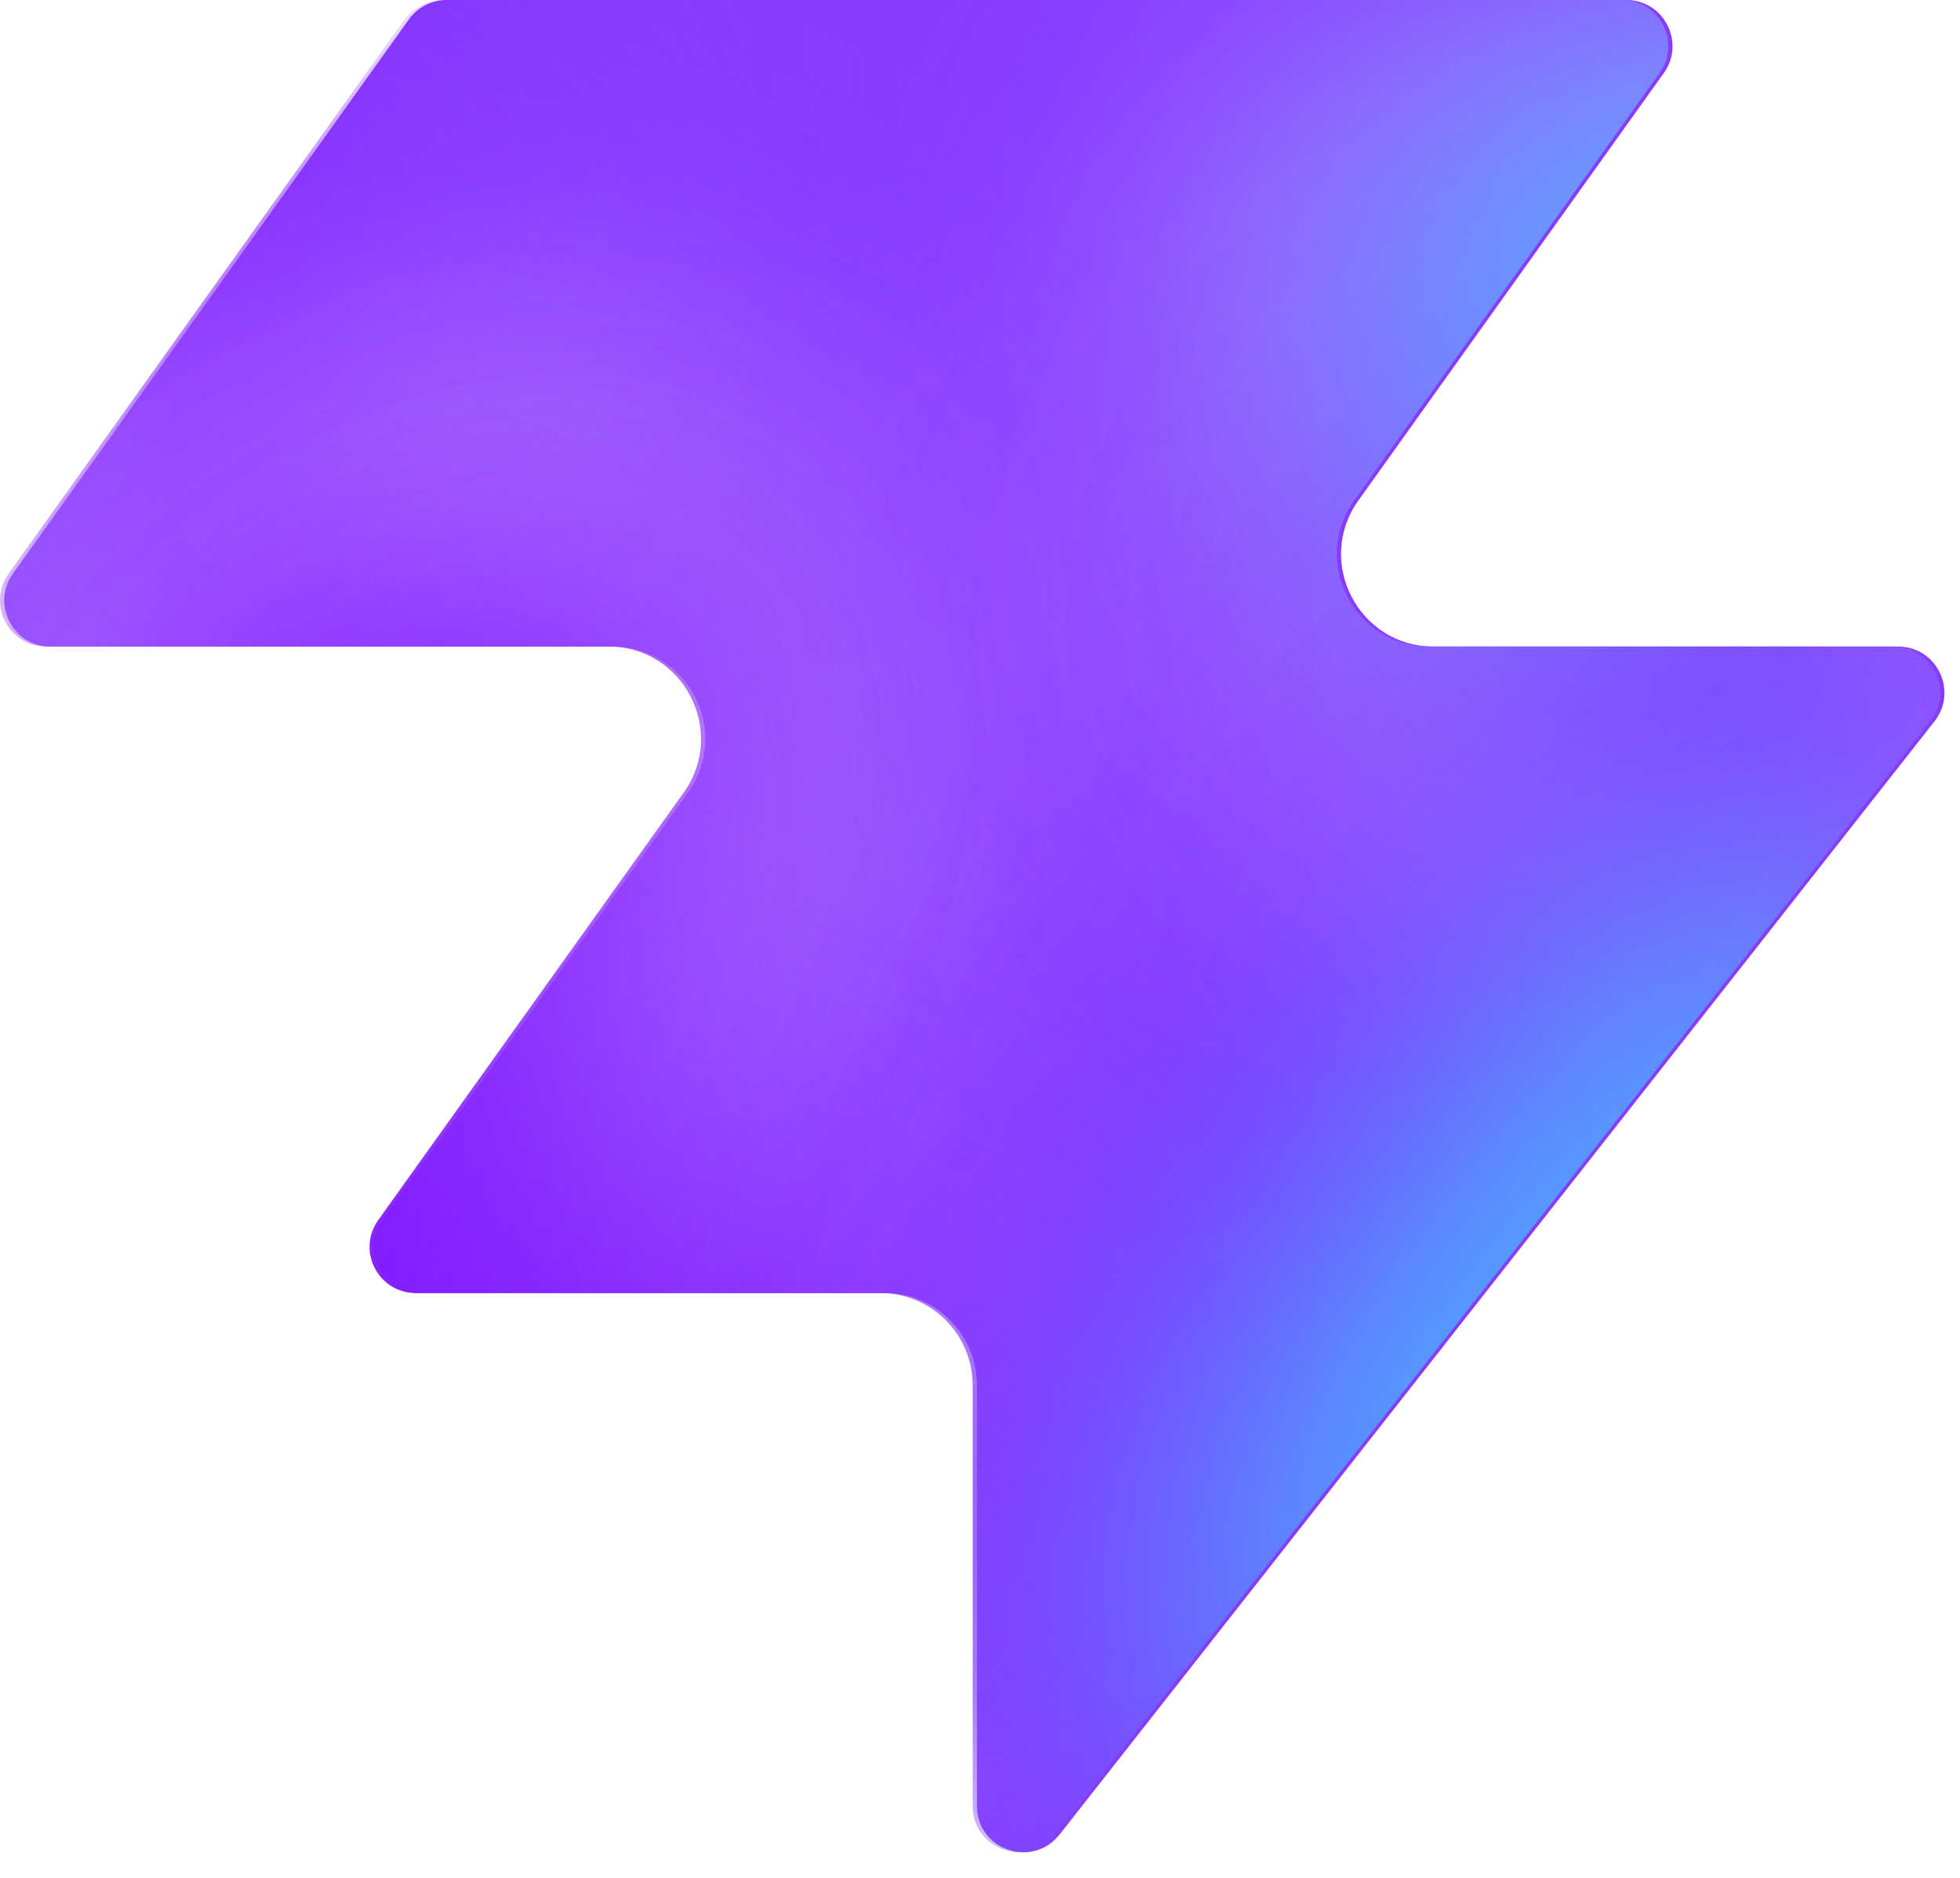
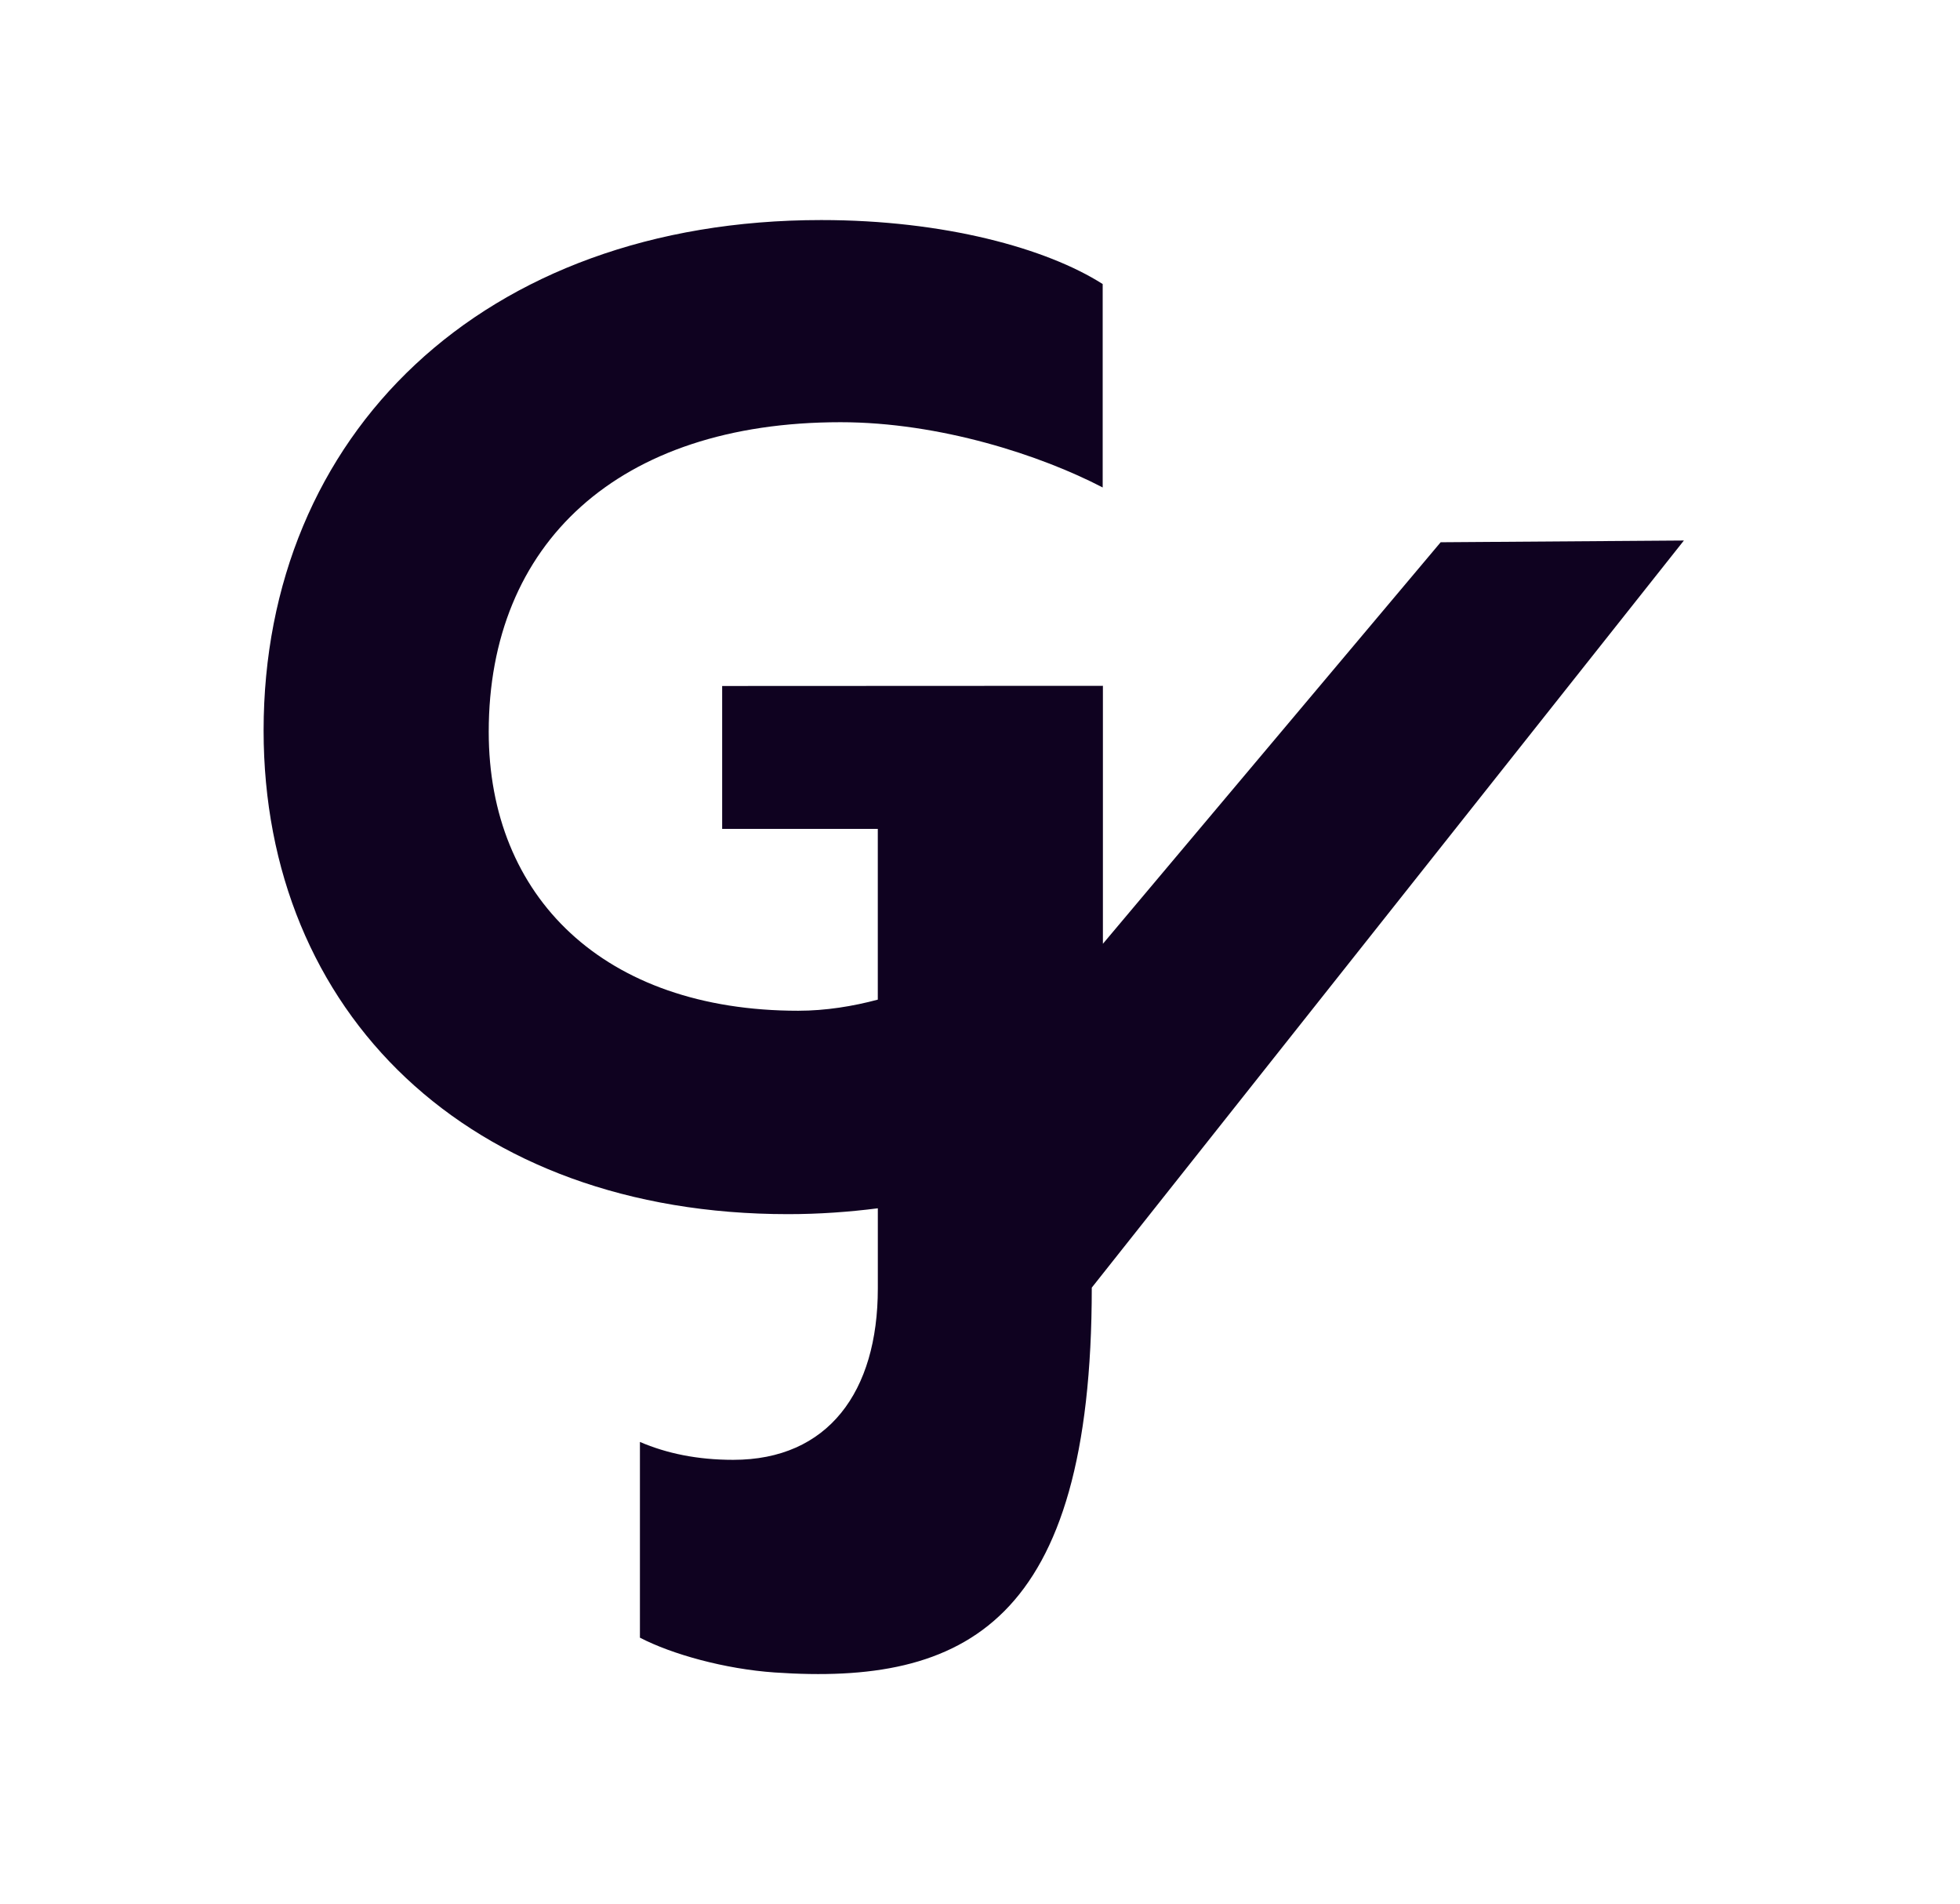
- <svg xmlns="http://www.w3.org/2000/svg" width="48" height="46" fill="none" viewBox="0 0 48 46">
-   <path fill="#863bff" d="M25.946 44.938c-.664.845-2.021.375-2.021-.698V33.937a2.26 2.26 0 0 0-2.262-2.262H10.287c-.92 0-1.456-1.04-.92-1.788l7.48-10.471c1.07-1.497 0-3.578-1.842-3.578H1.237c-.92 0-1.456-1.04-.92-1.788L10.013.474c.214-.297.556-.474.92-.474h28.894c.92 0 1.456 1.04.92 1.788l-7.48 10.471c-1.07 1.498 0 3.579 1.842 3.579h11.377c.943 0 1.473 1.088.89 1.83L25.947 44.94z" style="fill:#863bff;fill:color(display-p3 .525 .23 1);fill-opacity:1" />
-   <mask id="a" width="48" height="46" x="0" y="0" maskUnits="userSpaceOnUse" style="mask-type:alpha">
-     <path fill="#000" d="M25.842 44.938c-.664.844-2.021.375-2.021-.698V33.937a2.26 2.26 0 0 0-2.262-2.262H10.183c-.92 0-1.456-1.04-.92-1.788l7.48-10.471c1.07-1.498 0-3.579-1.842-3.579H1.133c-.92 0-1.456-1.04-.92-1.787L9.91.473c.214-.297.556-.474.92-.474h28.894c.92 0 1.456 1.04.92 1.788l-7.48 10.471c-1.07 1.498 0 3.578 1.842 3.578h11.377c.943 0 1.473 1.088.89 1.832L25.843 44.94z" style="fill:#000;fill-opacity:1" />
-   </mask>
-   <g mask="url(#a)">
-     <g filter="url(#b)">
-       <ellipse cx="5.508" cy="14.704" fill="#ede6ff" rx="5.508" ry="14.704" style="fill:#ede6ff;fill:color(display-p3 .927 .903 1);fill-opacity:1" transform="matrix(.00324 1 1 -.00324 -4.47 31.516)" />
-     </g>
-     <g filter="url(#c)">
-       <ellipse cx="10.399" cy="29.851" fill="#ede6ff" rx="10.399" ry="29.851" style="fill:#ede6ff;fill:color(display-p3 .927 .903 1);fill-opacity:1" transform="matrix(.00324 1 1 -.00324 -39.328 7.883)" />
-     </g>
-     <g filter="url(#d)">
-       <ellipse cx="5.508" cy="30.487" fill="#7e14ff" rx="5.508" ry="30.487" style="fill:#7e14ff;fill:color(display-p3 .492 .077 1);fill-opacity:1" transform="rotate(89.814 -25.913 -14.639)scale(1 -1)" />
-     </g>
-     <g filter="url(#e)">
-       <ellipse cx="5.508" cy="30.599" fill="#7e14ff" rx="5.508" ry="30.599" style="fill:#7e14ff;fill:color(display-p3 .492 .077 1);fill-opacity:1" transform="rotate(89.814 -32.644 -3.334)scale(1 -1)" />
-     </g>
-     <g filter="url(#f)">
-       <ellipse cx="5.508" cy="30.599" fill="#7e14ff" rx="5.508" ry="30.599" style="fill:#7e14ff;fill:color(display-p3 .492 .077 1);fill-opacity:1" transform="matrix(.00324 1 1 -.00324 -34.34 30.47)" />
-     </g>
-     <g filter="url(#g)">
-       <ellipse cx="14.072" cy="22.078" fill="#ede6ff" rx="14.072" ry="22.078" style="fill:#ede6ff;fill:color(display-p3 .927 .903 1);fill-opacity:1" transform="rotate(93.35 24.506 48.493)scale(-1 1)" />
-     </g>
-     <g filter="url(#h)">
-       <ellipse cx="3.47" cy="21.501" fill="#7e14ff" rx="3.47" ry="21.501" style="fill:#7e14ff;fill:color(display-p3 .492 .077 1);fill-opacity:1" transform="rotate(89.009 28.708 47.59)scale(-1 1)" />
-     </g>
-     <g filter="url(#i)">
-       <ellipse cx="3.47" cy="21.501" fill="#7e14ff" rx="3.47" ry="21.501" style="fill:#7e14ff;fill:color(display-p3 .492 .077 1);fill-opacity:1" transform="rotate(89.009 28.708 47.59)scale(-1 1)" />
-     </g>
-     <g filter="url(#j)">
-       <ellipse cx=".387" cy="8.972" fill="#7e14ff" rx="4.407" ry="29.108" style="fill:#7e14ff;fill:color(display-p3 .492 .077 1);fill-opacity:1" transform="rotate(39.51 .387 8.972)" />
-     </g>
-     <g filter="url(#k)">
-       <ellipse cx="47.523" cy="-6.092" fill="#7e14ff" rx="4.407" ry="29.108" style="fill:#7e14ff;fill:color(display-p3 .492 .077 1);fill-opacity:1" transform="rotate(37.892 47.523 -6.092)" />
-     </g>
-     <g filter="url(#l)">
-       <ellipse cx="41.412" cy="6.333" fill="#47bfff" rx="5.971" ry="9.665" style="fill:#47bfff;fill:color(display-p3 .28 .748 1);fill-opacity:1" transform="rotate(37.892 41.412 6.333)" />
-     </g>
-     <g filter="url(#m)">
-       <ellipse cx="-1.879" cy="38.332" fill="#7e14ff" rx="4.407" ry="29.108" style="fill:#7e14ff;fill:color(display-p3 .492 .077 1);fill-opacity:1" transform="rotate(37.892 -1.88 38.332)" />
-     </g>
-     <g filter="url(#n)">
-       <ellipse cx="-1.879" cy="38.332" fill="#7e14ff" rx="4.407" ry="29.108" style="fill:#7e14ff;fill:color(display-p3 .492 .077 1);fill-opacity:1" transform="rotate(37.892 -1.88 38.332)" />
-     </g>
-     <g filter="url(#o)">
-       <ellipse cx="35.651" cy="29.907" fill="#7e14ff" rx="4.407" ry="29.108" style="fill:#7e14ff;fill:color(display-p3 .492 .077 1);fill-opacity:1" transform="rotate(37.892 35.651 29.907)" />
-     </g>
-     <g filter="url(#p)">
-       <ellipse cx="38.418" cy="32.4" fill="#47bfff" rx="5.971" ry="15.297" style="fill:#47bfff;fill:color(display-p3 .28 .748 1);fill-opacity:1" transform="rotate(37.892 38.418 32.4)" />
-     </g>
+ <svg xmlns="http://www.w3.org/2000/svg" width="100%" height="100%" viewBox="0 0 69 67" version="1.1" xml:space="preserve" style="fill-rule:evenodd;clip-rule:evenodd;stroke-linejoin:round;stroke-miterlimit:2;">
+   <rect id="Logo-jgv-Favicon-32px" x="0" y="0" width="68.557" height="66.667" style="fill:none;" />
+   <g id="Logo1" />
+   <g id="Logo2">
+     <path d="M50.717,19.085l-11.89,14.132l0,-9.079l-13.404,0.006l0,5.03l5.479,0l0,6.009c-0.867,0.232 -1.831,0.391 -2.8,0.391c-6.845,0 -10.897,-4.008 -10.897,-9.817c0,-6.619 4.548,-10.897 12.383,-10.897c3.512,0 7.07,1.171 9.231,2.297l0,-7.16c-1.981,-1.261 -5.584,-2.252 -9.906,-2.252c-11.933,0 -19.633,7.565 -19.633,17.967c0,9.907 7.205,17.021 18.462,17.021c1.09,0 2.149,-0.077 3.161,-0.206l0,2.82c0,3.647 -1.756,6.033 -5.088,6.033c-1.261,0 -2.342,-0.224 -3.287,-0.63l0,6.889c1.126,0.585 2.992,1.104 4.744,1.225c6.682,0.459 11.163,-1.71 11.163,-13.545l20.845,-26.295l-8.562,0.061Z" style="fill:#0f0220;fill-rule:nonzero;" />
  </g>
-   <defs>
-     <filter id="b" width="60.045" height="41.654" x="-19.77" y="16.149" color-interpolation-filters="sRGB" filterUnits="userSpaceOnUse">
-       <feFlood flood-opacity="0" result="BackgroundImageFix" />
-       <feBlend in="SourceGraphic" in2="BackgroundImageFix" result="shape" />
-       <feGaussianBlur result="effect1_foregroundBlur_2002_17158" stdDeviation="7.659" />
-     </filter>
-     <filter id="c" width="90.34" height="51.437" x="-54.613" y="-7.533" color-interpolation-filters="sRGB" filterUnits="userSpaceOnUse">
-       <feFlood flood-opacity="0" result="BackgroundImageFix" />
-       <feBlend in="SourceGraphic" in2="BackgroundImageFix" result="shape" />
-       <feGaussianBlur result="effect1_foregroundBlur_2002_17158" stdDeviation="7.659" />
-     </filter>
-     <filter id="d" width="79.355" height="29.4" x="-49.64" y="2.03" color-interpolation-filters="sRGB" filterUnits="userSpaceOnUse">
-       <feFlood flood-opacity="0" result="BackgroundImageFix" />
-       <feBlend in="SourceGraphic" in2="BackgroundImageFix" result="shape" />
-       <feGaussianBlur result="effect1_foregroundBlur_2002_17158" stdDeviation="4.596" />
-     </filter>
-     <filter id="e" width="79.579" height="29.4" x="-45.045" y="20.029" color-interpolation-filters="sRGB" filterUnits="userSpaceOnUse">
-       <feFlood flood-opacity="0" result="BackgroundImageFix" />
-       <feBlend in="SourceGraphic" in2="BackgroundImageFix" result="shape" />
-       <feGaussianBlur result="effect1_foregroundBlur_2002_17158" stdDeviation="4.596" />
-     </filter>
-     <filter id="f" width="79.579" height="29.4" x="-43.513" y="21.178" color-interpolation-filters="sRGB" filterUnits="userSpaceOnUse">
-       <feFlood flood-opacity="0" result="BackgroundImageFix" />
-       <feBlend in="SourceGraphic" in2="BackgroundImageFix" result="shape" />
-       <feGaussianBlur result="effect1_foregroundBlur_2002_17158" stdDeviation="4.596" />
-     </filter>
-     <filter id="g" width="74.749" height="58.852" x="15.756" y="-17.901" color-interpolation-filters="sRGB" filterUnits="userSpaceOnUse">
-       <feFlood flood-opacity="0" result="BackgroundImageFix" />
-       <feBlend in="SourceGraphic" in2="BackgroundImageFix" result="shape" />
-       <feGaussianBlur result="effect1_foregroundBlur_2002_17158" stdDeviation="7.659" />
-     </filter>
-     <filter id="h" width="61.377" height="25.362" x="23.548" y="2.284" color-interpolation-filters="sRGB" filterUnits="userSpaceOnUse">
-       <feFlood flood-opacity="0" result="BackgroundImageFix" />
-       <feBlend in="SourceGraphic" in2="BackgroundImageFix" result="shape" />
-       <feGaussianBlur result="effect1_foregroundBlur_2002_17158" stdDeviation="4.596" />
-     </filter>
-     <filter id="i" width="61.377" height="25.362" x="23.548" y="2.284" color-interpolation-filters="sRGB" filterUnits="userSpaceOnUse">
-       <feFlood flood-opacity="0" result="BackgroundImageFix" />
-       <feBlend in="SourceGraphic" in2="BackgroundImageFix" result="shape" />
-       <feGaussianBlur result="effect1_foregroundBlur_2002_17158" stdDeviation="4.596" />
-     </filter>
-     <filter id="j" width="56.045" height="63.649" x="-27.636" y="-22.853" color-interpolation-filters="sRGB" filterUnits="userSpaceOnUse">
-       <feFlood flood-opacity="0" result="BackgroundImageFix" />
-       <feBlend in="SourceGraphic" in2="BackgroundImageFix" result="shape" />
-       <feGaussianBlur result="effect1_foregroundBlur_2002_17158" stdDeviation="4.596" />
-     </filter>
-     <filter id="k" width="54.814" height="64.646" x="20.116" y="-38.415" color-interpolation-filters="sRGB" filterUnits="userSpaceOnUse">
-       <feFlood flood-opacity="0" result="BackgroundImageFix" />
-       <feBlend in="SourceGraphic" in2="BackgroundImageFix" result="shape" />
-       <feGaussianBlur result="effect1_foregroundBlur_2002_17158" stdDeviation="4.596" />
-     </filter>
-     <filter id="l" width="33.541" height="35.313" x="24.641" y="-11.323" color-interpolation-filters="sRGB" filterUnits="userSpaceOnUse">
-       <feFlood flood-opacity="0" result="BackgroundImageFix" />
-       <feBlend in="SourceGraphic" in2="BackgroundImageFix" result="shape" />
-       <feGaussianBlur result="effect1_foregroundBlur_2002_17158" stdDeviation="4.596" />
-     </filter>
-     <filter id="m" width="54.814" height="64.646" x="-29.286" y="6.009" color-interpolation-filters="sRGB" filterUnits="userSpaceOnUse">
-       <feFlood flood-opacity="0" result="BackgroundImageFix" />
-       <feBlend in="SourceGraphic" in2="BackgroundImageFix" result="shape" />
-       <feGaussianBlur result="effect1_foregroundBlur_2002_17158" stdDeviation="4.596" />
-     </filter>
-     <filter id="n" width="54.814" height="64.646" x="-29.286" y="6.009" color-interpolation-filters="sRGB" filterUnits="userSpaceOnUse">
-       <feFlood flood-opacity="0" result="BackgroundImageFix" />
-       <feBlend in="SourceGraphic" in2="BackgroundImageFix" result="shape" />
-       <feGaussianBlur result="effect1_foregroundBlur_2002_17158" stdDeviation="4.596" />
-     </filter>
-     <filter id="o" width="54.814" height="64.646" x="8.244" y="-2.416" color-interpolation-filters="sRGB" filterUnits="userSpaceOnUse">
-       <feFlood flood-opacity="0" result="BackgroundImageFix" />
-       <feBlend in="SourceGraphic" in2="BackgroundImageFix" result="shape" />
-       <feGaussianBlur result="effect1_foregroundBlur_2002_17158" stdDeviation="4.596" />
-     </filter>
-     <filter id="p" width="39.409" height="43.623" x="18.713" y="10.588" color-interpolation-filters="sRGB" filterUnits="userSpaceOnUse">
-       <feFlood flood-opacity="0" result="BackgroundImageFix" />
-       <feBlend in="SourceGraphic" in2="BackgroundImageFix" result="shape" />
-       <feGaussianBlur result="effect1_foregroundBlur_2002_17158" stdDeviation="4.596" />
-     </filter>
-   </defs>
</svg>
